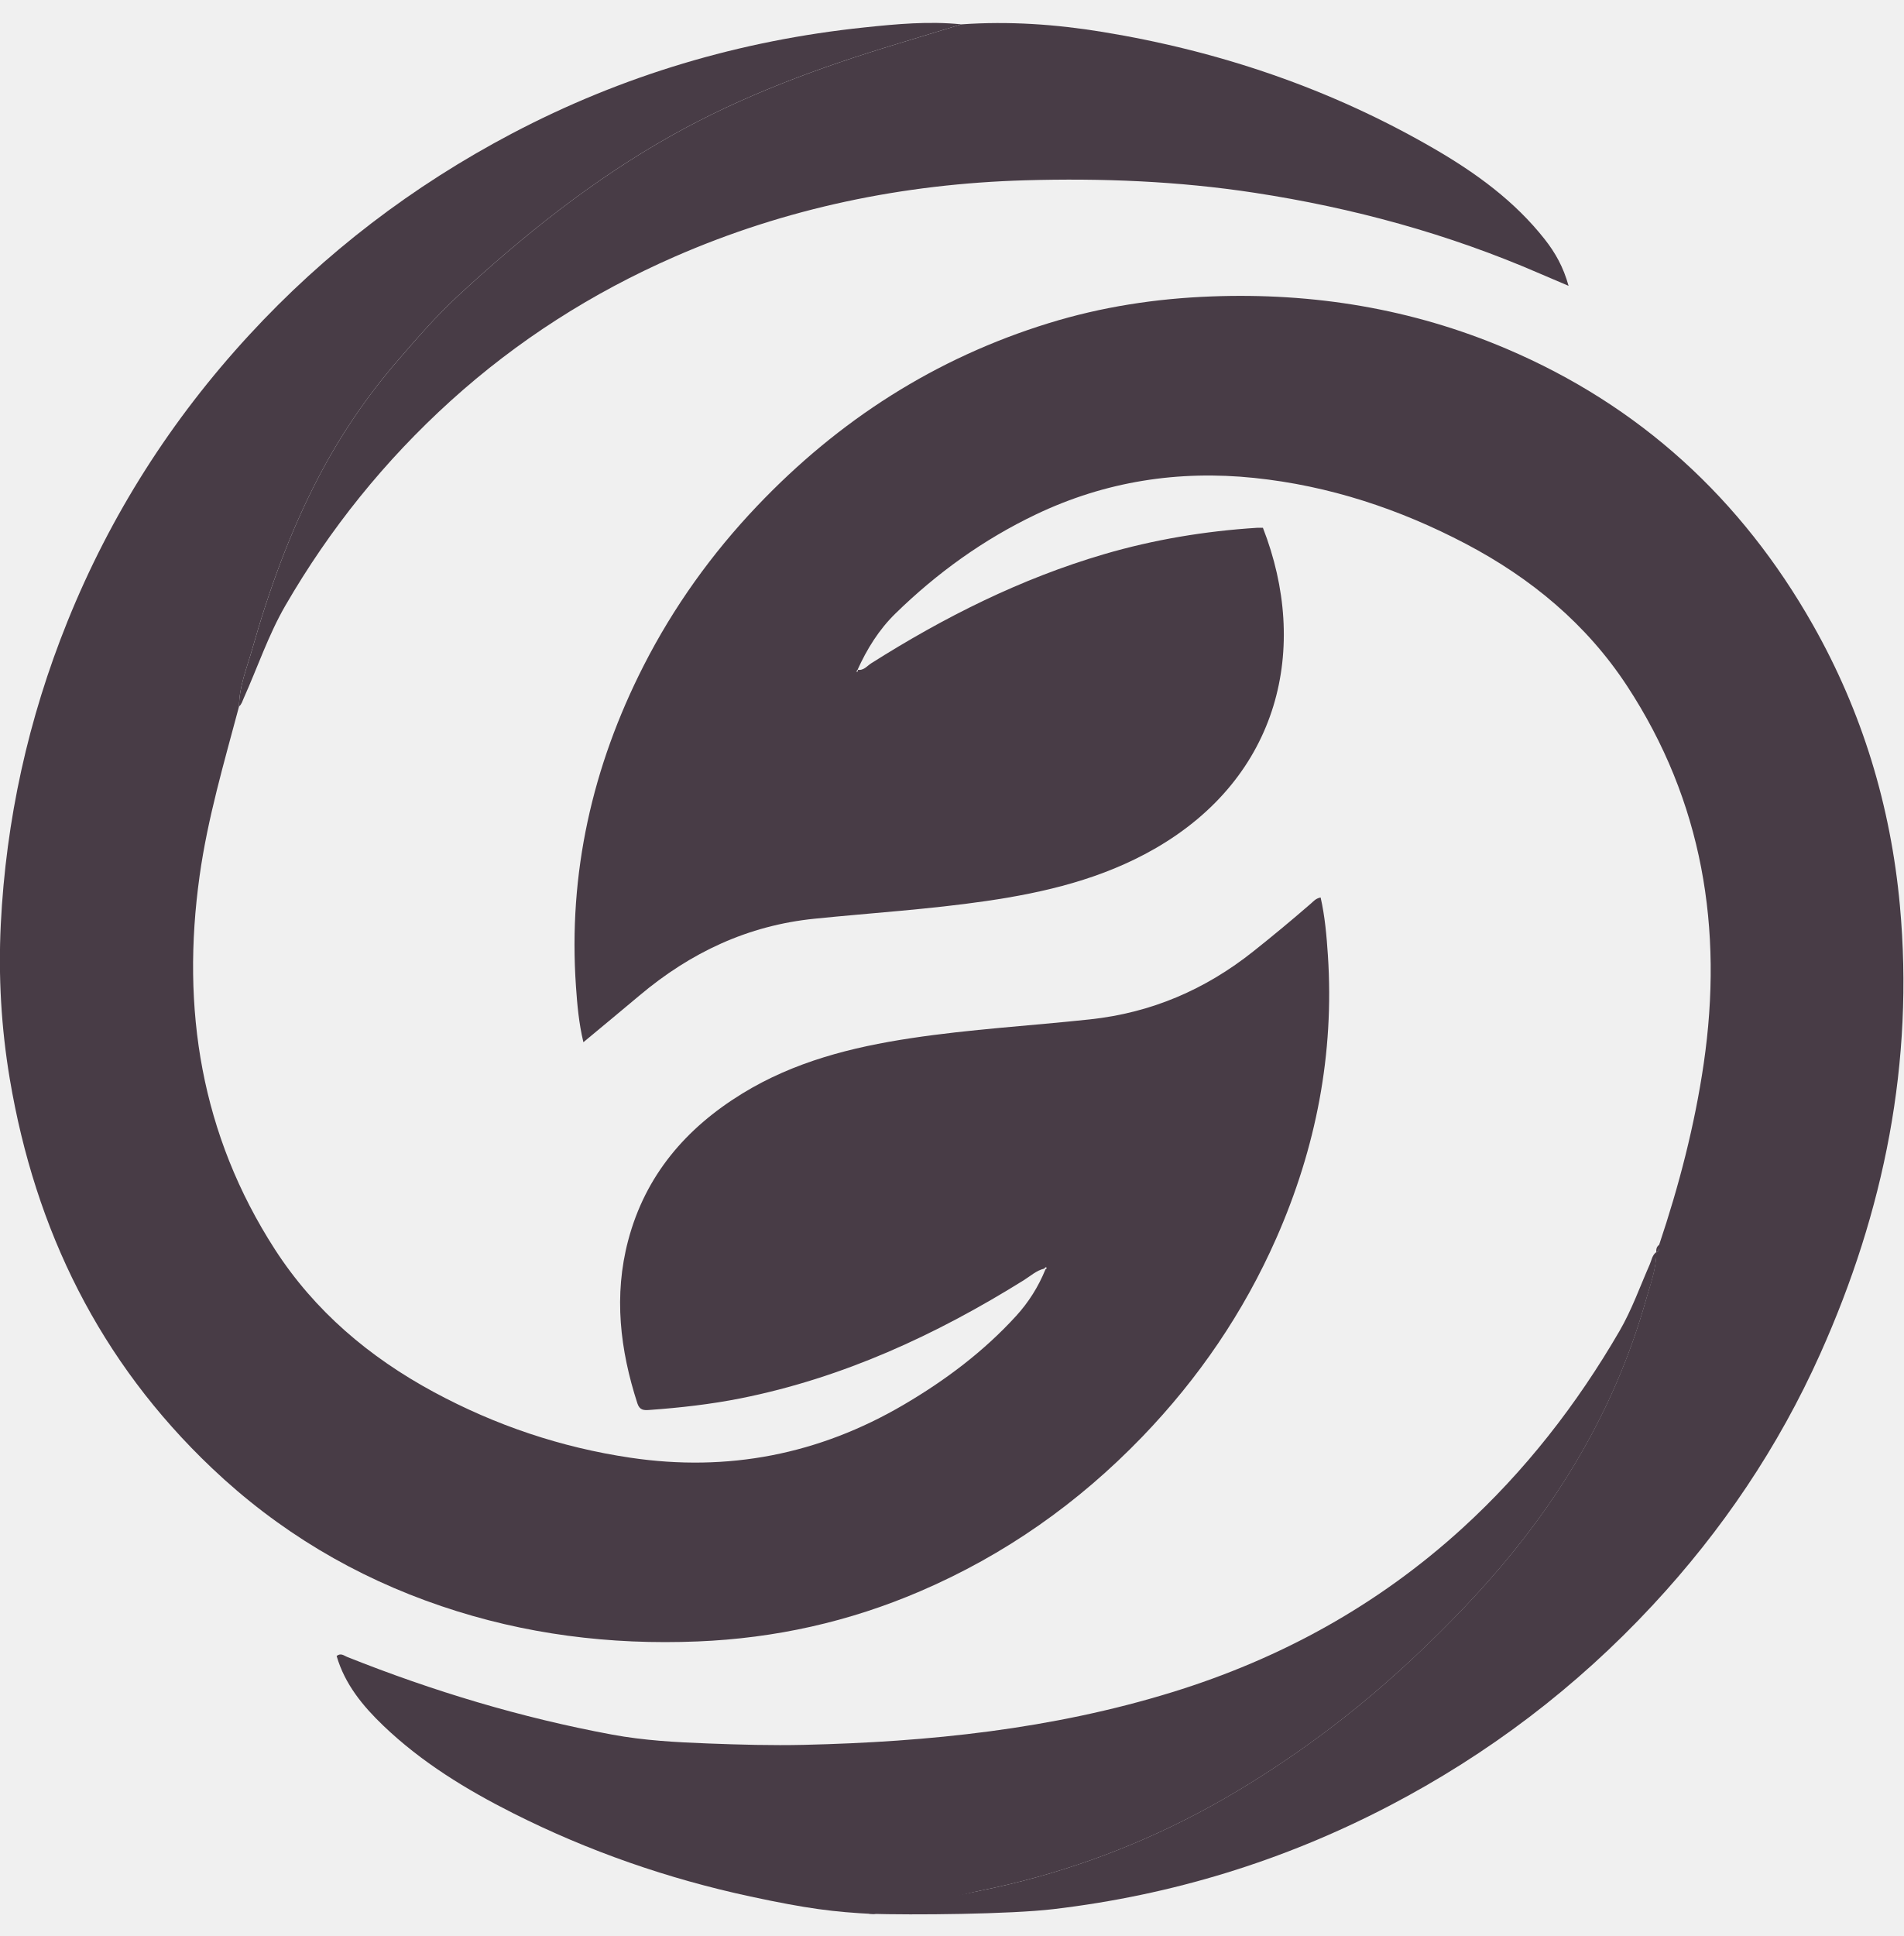
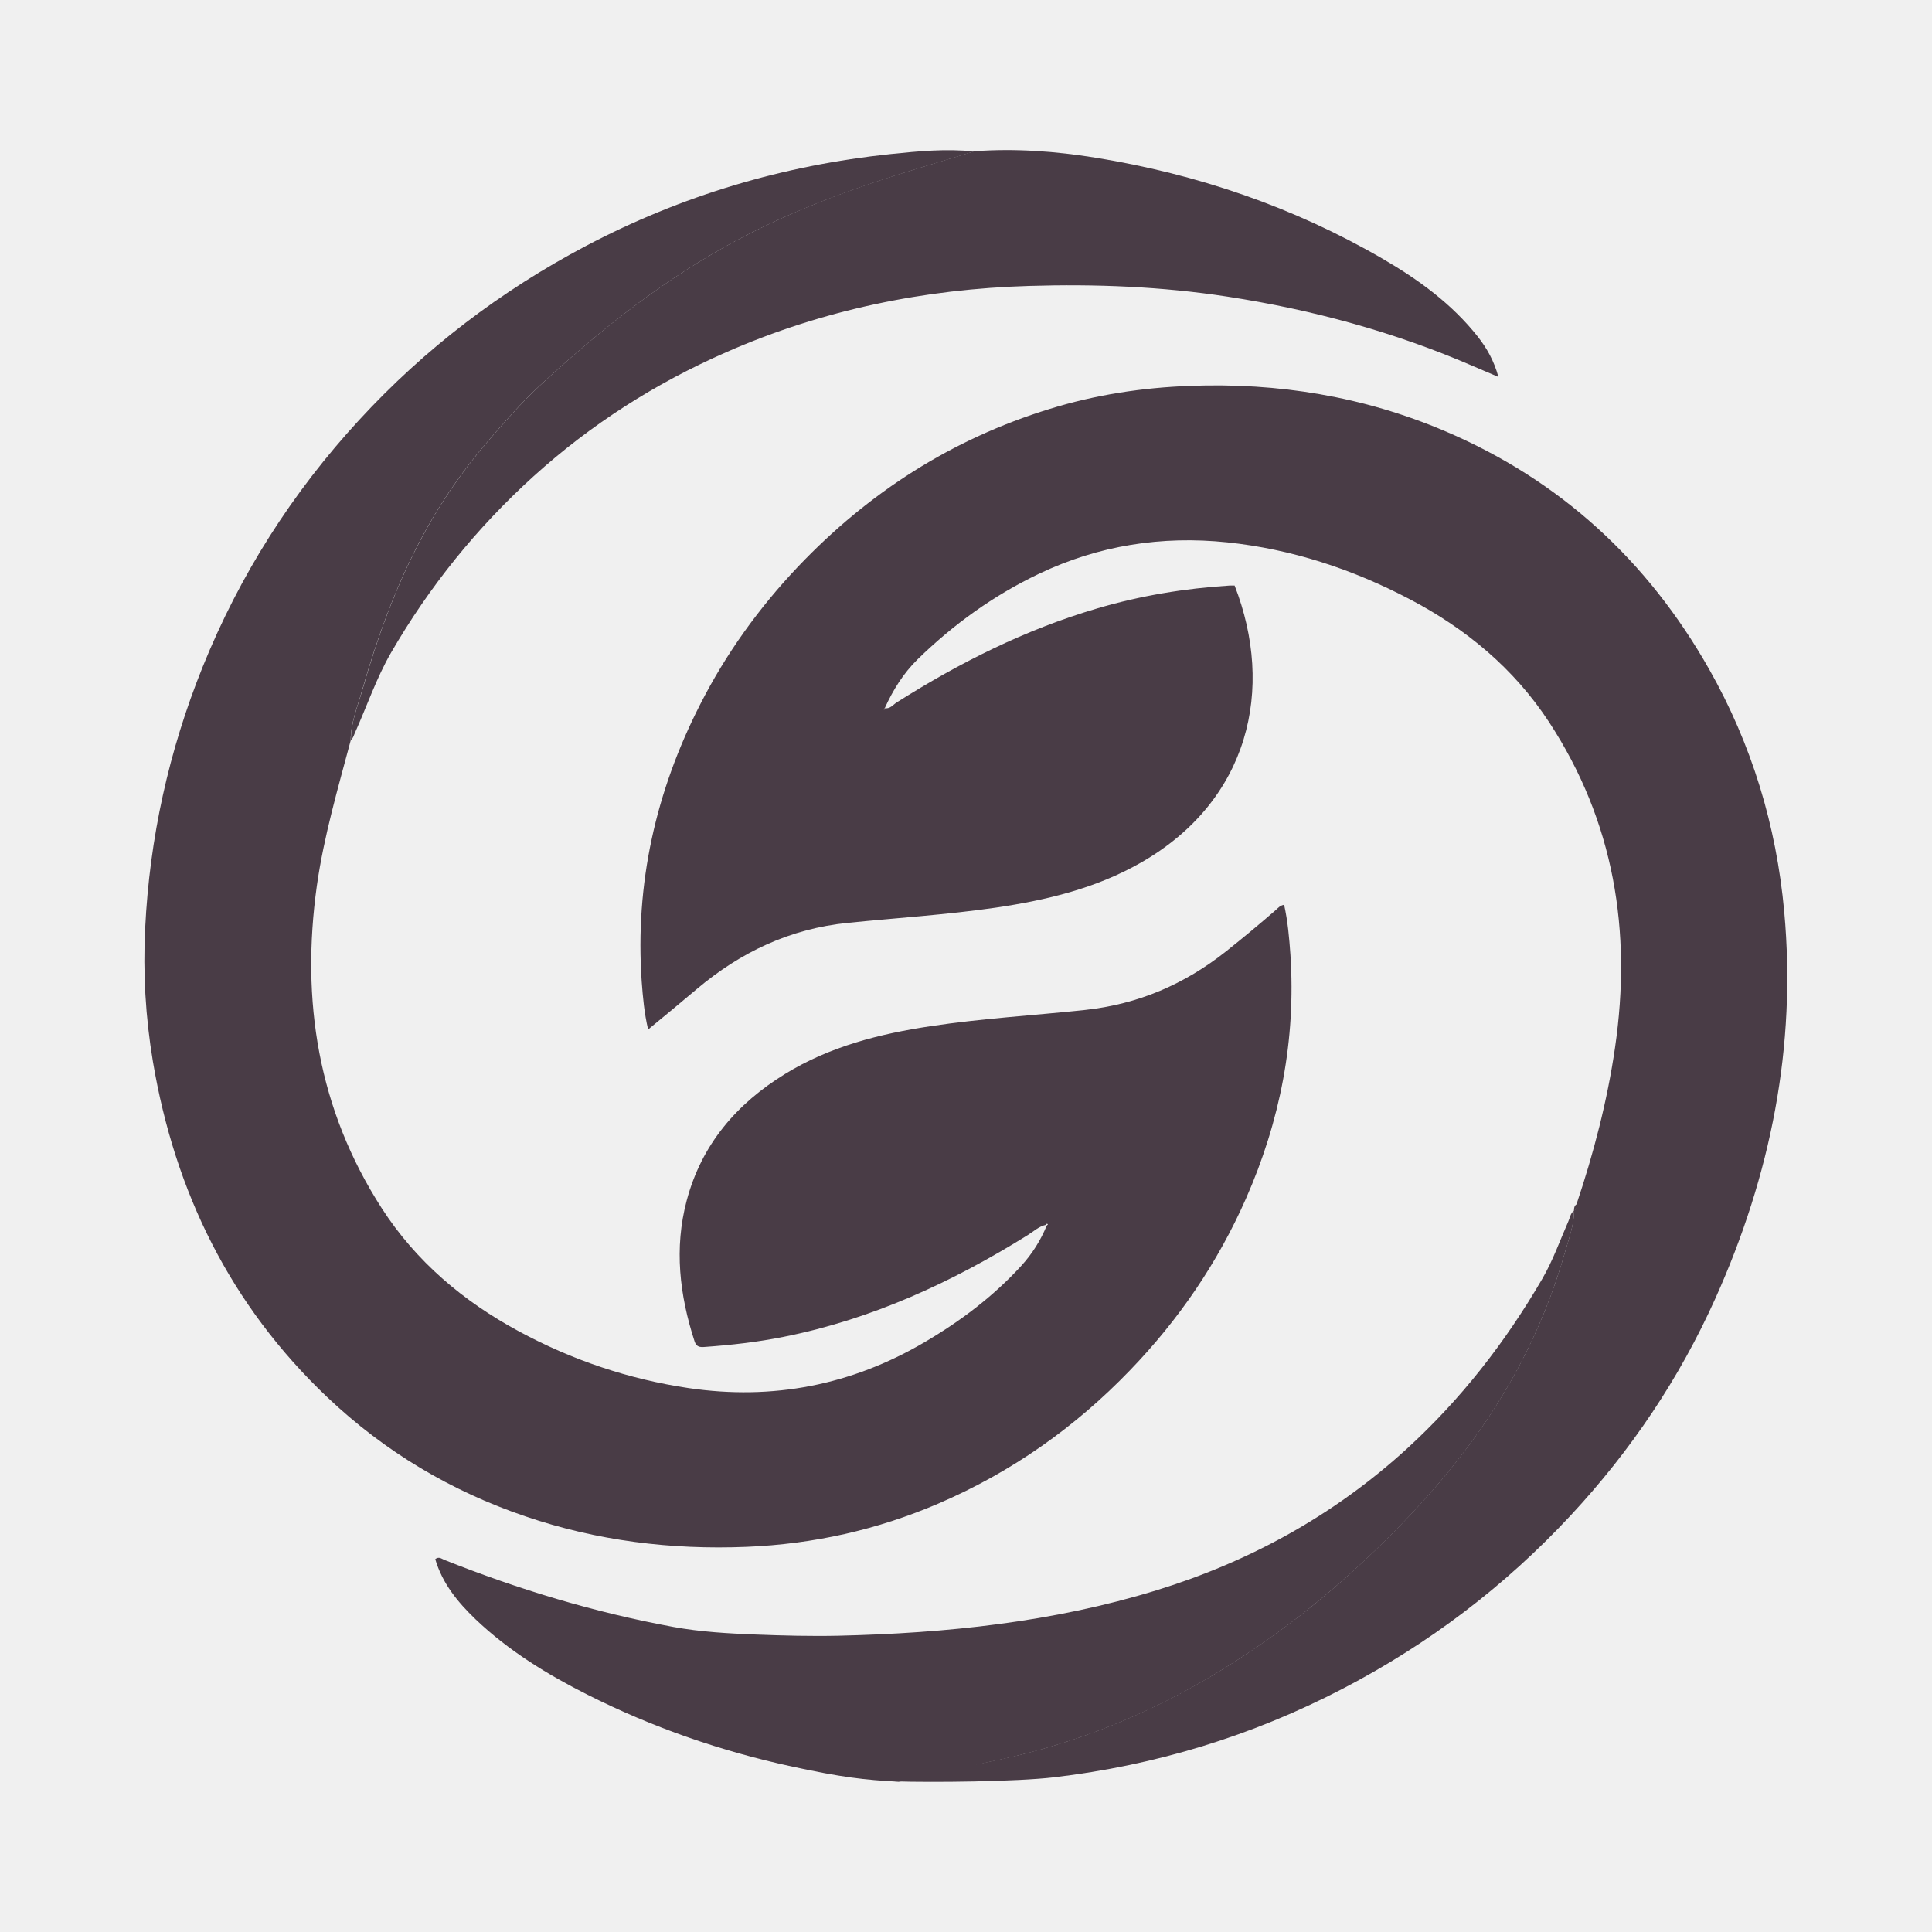
- <svg xmlns="http://www.w3.org/2000/svg" width="59" height="60" viewBox="0 0 59 60" fill="none">
-   <g clip-path="url(#clip0_210_12)">
-     <path d="M26.574 20.755C26.766 20.797 26.873 20.639 27.005 20.556C29.266 19.125 31.638 17.934 34.216 17.177C35.768 16.722 37.354 16.459 38.967 16.357C39.028 16.354 39.09 16.357 39.145 16.357C40.591 20.065 39.679 24.074 35.788 26.306C34.166 27.235 32.395 27.658 30.57 27.924C28.805 28.182 27.026 28.292 25.253 28.472C23.178 28.681 21.401 29.523 19.824 30.85C19.259 31.327 18.686 31.797 18.083 32.3C17.941 31.708 17.892 31.142 17.853 30.58C17.608 27.066 18.358 23.756 19.95 20.631C20.879 18.809 22.06 17.161 23.473 15.676C26.003 13.018 28.991 11.1 32.504 10.016C34.147 9.509 35.825 9.252 37.545 9.187C40.716 9.067 43.772 9.567 46.689 10.807C50.829 12.568 53.977 15.458 56.19 19.362C57.721 22.064 58.604 24.976 58.889 28.067C59.334 32.922 58.402 37.537 56.419 41.958C55.126 44.843 53.38 47.432 51.224 49.75C48.853 52.3 46.125 54.37 43.04 55.977C39.774 57.678 36.312 58.735 32.655 59.167C31.308 59.327 28.284 59.354 26.93 59.311C28.854 58.931 29.747 58.723 30.383 58.595C32.744 58.119 34.987 57.321 37.118 56.199C38.227 55.614 39.287 54.95 40.313 54.231C41.542 53.368 42.702 52.418 43.794 51.393C44.899 50.357 45.949 49.269 46.906 48.088C48.796 45.756 50.2 43.173 51.018 40.283C51.154 39.8 51.339 39.319 51.338 38.804L51.334 38.81C51.457 38.77 51.424 38.667 51.427 38.578C52.043 36.745 52.528 34.876 52.808 32.964C53.418 28.783 52.776 24.833 50.432 21.258C49.177 19.344 47.457 17.917 45.434 16.854C43.374 15.772 41.195 15.053 38.879 14.812C36.526 14.567 34.257 14.918 32.108 15.944C30.483 16.72 29.041 17.758 27.755 19.014C27.244 19.512 26.872 20.113 26.579 20.761C26.565 20.779 26.553 20.796 26.539 20.814C26.552 20.814 26.566 20.819 26.575 20.814C26.605 20.794 26.602 20.773 26.57 20.756L26.574 20.755Z" fill="#483C46" />
-     <path d="M7.409 21.894C6.947 23.629 6.438 25.354 6.188 27.137C5.609 31.267 6.231 35.168 8.519 38.718C9.755 40.633 11.45 42.064 13.446 43.142C15.36 44.175 17.392 44.86 19.545 45.178C22.56 45.625 25.383 45.077 28.011 43.535C29.301 42.778 30.489 41.887 31.5 40.779C31.884 40.357 32.188 39.874 32.404 39.342C32.42 39.326 32.449 39.299 32.448 39.298C32.413 39.255 32.391 39.281 32.371 39.316C32.123 39.373 31.939 39.548 31.73 39.678C29.007 41.374 26.13 42.702 22.962 43.336C22.026 43.522 21.079 43.629 20.128 43.697C19.962 43.71 19.826 43.709 19.756 43.492C19.218 41.831 19.019 40.152 19.471 38.442C20.004 36.427 21.26 34.964 23.009 33.89C24.616 32.904 26.396 32.453 28.238 32.175C30.076 31.897 31.932 31.791 33.778 31.593C35.688 31.389 37.361 30.669 38.854 29.48C39.456 29.002 40.047 28.51 40.629 28.006C40.711 27.936 40.782 27.842 40.934 27.815C41.068 28.404 41.119 29.005 41.159 29.604C41.361 32.659 40.792 35.577 39.562 38.37C38.547 40.673 37.15 42.718 35.402 44.532C33.422 46.585 31.138 48.193 28.519 49.317C26.321 50.262 24.027 50.773 21.629 50.871C18.909 50.983 16.259 50.652 13.683 49.778C11.002 48.87 8.622 47.45 6.564 45.495C3.09 42.195 1.094 38.132 0.303 33.437C0.037 31.852 -0.054 30.254 0.024 28.655C0.184 25.411 0.874 22.275 2.092 19.259C3.426 15.956 5.307 13.006 7.72 10.386C10.073 7.831 12.791 5.761 15.859 4.143C19.292 2.335 22.942 1.253 26.792 0.85C27.788 0.745 28.792 0.651 29.799 0.755C29.14 0.955 28.482 1.156 27.823 1.356C25.398 2.089 23.029 2.956 20.81 4.203C18.375 5.571 16.215 7.3 14.174 9.189C13.52 9.795 12.935 10.473 12.35 11.148C11.381 12.267 10.553 13.483 9.869 14.796C8.983 16.496 8.336 18.29 7.814 20.129C7.65 20.708 7.412 21.276 7.409 21.894Z" fill="#483C46" />
-     <path d="M51.342 38.804C51.342 39.32 51.159 39.8 51.021 40.282C50.204 43.173 48.8 45.756 46.909 48.088C45.953 49.269 44.902 50.357 43.798 51.393C42.705 52.417 41.546 53.368 40.317 54.231C39.29 54.95 38.231 55.615 37.121 56.199C34.991 57.321 32.748 58.119 30.386 58.595C29.751 58.723 29.333 58.905 27.082 59.319C25.835 59.256 25.021 59.154 23.259 58.776C20.703 58.226 18.248 57.375 15.913 56.199C14.457 55.465 13.069 54.619 11.884 53.484C11.246 52.874 10.688 52.196 10.434 51.322C10.567 51.218 10.66 51.311 10.755 51.349C13.421 52.413 16.157 53.237 18.981 53.76C19.96 53.941 20.95 53.995 21.941 54.033C22.933 54.071 23.928 54.099 24.919 54.076C28.786 53.986 32.616 53.59 36.329 52.445C39.69 51.41 42.709 49.749 45.322 47.367C47.275 45.586 48.874 43.529 50.197 41.252C50.577 40.598 50.83 39.88 51.135 39.187C51.193 39.056 51.209 38.897 51.341 38.803L51.342 38.804Z" fill="#483C46" />
-     <path d="M7.41 21.894C7.412 21.276 7.651 20.707 7.815 20.129C8.337 18.29 8.983 16.496 9.869 14.796C10.554 13.483 11.38 12.267 12.351 11.148C12.935 10.473 13.52 9.795 14.175 9.189C16.215 7.3 18.375 5.571 20.811 4.203C23.029 2.956 25.4 2.089 27.824 1.356C28.483 1.157 29.14 0.955 29.799 0.755C31.266 0.651 32.722 0.752 34.17 0.989C37.811 1.584 41.253 2.753 44.449 4.607C45.743 5.357 46.947 6.229 47.883 7.42C48.205 7.829 48.459 8.276 48.619 8.859C48.281 8.715 48.005 8.599 47.729 8.479C44.895 7.248 41.941 6.442 38.888 5.975C36.525 5.613 34.148 5.519 31.766 5.588C28.003 5.698 24.366 6.444 20.906 7.958C18.356 9.074 16.037 10.552 13.968 12.424C11.928 14.272 10.225 16.387 8.848 18.763C8.321 19.673 7.985 20.68 7.554 21.639C7.514 21.729 7.491 21.827 7.411 21.893L7.41 21.894Z" fill="#483C46" />
-     <path d="M51.43 38.578C51.428 38.667 51.461 38.769 51.336 38.809C51.333 38.718 51.345 38.634 51.43 38.578Z" fill="#483C46" />
+ <svg xmlns="http://www.w3.org/2000/svg" id="Layer_2" viewBox="0 0 162.37 162.37">
+   <defs>
+     <style>.cls-1{fill:#493c46;}.cls-2{fill:none;}</style>
+   </defs>
+   <g id="Layer_1-2">
+     <path class="cls-1" d="m74.34,59.51c.45.1.7-.27,1.01-.47,5.29-3.35,10.84-6.14,16.87-7.91,3.63-1.07,7.34-1.68,11.12-1.92.14,0,.29,0,.42,0,3.38,8.67,1.25,18.06-7.86,23.28-3.79,2.17-7.94,3.16-12.21,3.79-4.13.6-8.29.86-12.44,1.28-4.86.49-9.01,2.46-12.7,5.57-1.32,1.12-2.66,2.22-4.08,3.39-.33-1.39-.44-2.71-.54-4.03-.57-8.22,1.18-15.97,4.91-23.28,2.17-4.27,4.94-8.12,8.24-11.6,5.92-6.22,12.91-10.71,21.13-13.24,3.84-1.19,7.77-1.79,11.8-1.94,7.42-.28,14.57.89,21.4,3.79,9.69,4.12,17.05,10.88,22.23,20.02,3.58,6.32,5.65,13.14,6.31,20.37,1.04,11.36-1.14,22.16-5.78,32.5-3.03,6.75-7.11,12.81-12.15,18.23-5.55,5.97-11.93,10.81-19.15,14.57-7.64,3.98-15.74,6.45-24.3,7.46-3.15.37-10.23.44-13.39.34,4.5-.89,6.59-1.38,8.08-1.68,5.52-1.11,10.77-2.98,15.76-5.61,2.6-1.37,5.08-2.92,7.48-4.61,2.88-2.02,5.59-4.24,8.14-6.64,2.58-2.42,5.04-4.97,7.28-7.73,4.42-5.46,7.71-11.5,9.62-18.26.32-1.13.75-2.25.75-3.46h-.01c.29-.08.21-.32.22-.53,1.44-4.29,2.58-8.66,3.23-13.14,1.43-9.78-.07-19.02-5.56-27.39-2.94-4.48-6.96-7.82-11.69-10.3-4.82-2.53-9.92-4.21-15.34-4.78-5.5-.57-10.81.25-15.84,2.65-3.81,1.82-7.18,4.25-10.19,7.19-1.19,1.17-2.06,2.57-2.75,4.09-.03.04-.06.08-.09.12.03,0,.06.01.08,0,.07-.05.06-.09-.01-.13Z" />
+     <path class="cls-1" d="m29.49,62.17c-1.08,4.06-2.27,8.1-2.86,12.27-1.35,9.66.1,18.79,5.45,27.1,2.89,4.48,6.86,7.83,11.53,10.35,4.48,2.42,9.23,4.02,14.27,4.77,7.06,1.04,13.66-.24,19.81-3.85,3.02-1.77,5.8-3.86,8.16-6.45.9-.99,1.61-2.12,2.12-3.36.04-.04.11-.1.1-.1-.08-.1-.13-.04-.18.04-.58.13-1.01.54-1.5.85-6.37,3.97-13.1,7.08-20.52,8.56-2.19.44-4.41.69-6.63.85-.39.03-.71.03-.87-.48-1.26-3.88-1.72-7.82-.66-11.82,1.25-4.71,4.19-8.14,8.28-10.65,3.76-2.31,7.92-3.36,12.23-4.01,4.3-.65,8.64-.9,12.96-1.36,4.47-.48,8.38-2.16,11.88-4.94,1.41-1.12,2.79-2.27,4.15-3.45.19-.17.36-.39.71-.45.31,1.38.43,2.78.53,4.19.47,7.15-.86,13.98-3.74,20.51-2.38,5.39-5.64,10.17-9.74,14.42-4.63,4.81-9.98,8.57-16.1,11.2-5.14,2.21-10.51,3.41-16.12,3.64-6.36.26-12.57-.51-18.59-2.56-6.27-2.13-11.84-5.45-16.66-10.02-8.13-7.72-12.8-17.23-14.65-28.21-.62-3.71-.84-7.45-.65-11.19.37-7.59,1.99-14.93,4.84-21.99,3.12-7.73,7.52-14.63,13.17-20.76,5.51-5.98,11.87-10.82,19.05-14.61,8.03-4.23,16.57-6.76,25.57-7.71,2.33-.24,4.68-.47,7.04-.22-1.54.47-3.08.94-4.62,1.4-5.67,1.72-11.22,3.74-16.41,6.66-5.7,3.2-10.75,7.25-15.53,11.67-1.53,1.42-2.9,3-4.27,4.58-2.27,2.62-4.2,5.46-5.81,8.54-2.07,3.98-3.59,8.18-4.81,12.48-.38,1.35-.94,2.68-.95,4.13Z" />
+     <path class="cls-1" d="m132.29,101.74c0,1.21-.43,2.33-.75,3.46-1.91,6.76-5.2,12.81-9.62,18.26-2.24,2.76-4.7,5.31-7.28,7.73-2.56,2.4-5.27,4.62-8.14,6.64-2.4,1.68-4.88,3.24-7.48,4.61-4.99,2.63-10.24,4.49-15.76,5.61-1.49.3-2.46.73-7.73,1.69-2.92-.15-4.82-.38-8.94-1.27-5.98-1.29-11.72-3.28-17.19-6.03-3.41-1.72-6.65-3.7-9.43-6.35-1.49-1.43-2.8-3.02-3.39-5.06.31-.24.53-.03.75.06,6.24,2.49,12.64,4.42,19.25,5.64,2.29.42,4.61.55,6.92.64,2.32.09,4.65.15,6.97.1,9.05-.21,18.01-1.14,26.7-3.81,7.86-2.42,14.93-6.31,21.04-11.88,4.57-4.17,8.31-8.98,11.41-14.31.89-1.53,1.48-3.21,2.19-4.83.14-.31.17-.68.48-.9Z" />
+     <path class="cls-1" d="m29.49,62.17c0-1.45.56-2.78.95-4.13,1.22-4.3,2.73-8.5,4.81-12.48,1.6-3.07,3.54-5.92,5.81-8.54,1.37-1.58,2.74-3.16,4.27-4.58,4.77-4.42,9.83-8.47,15.53-11.67,5.19-2.92,10.74-4.95,16.41-6.66,1.54-.47,3.08-.94,4.62-1.4,3.43-.25,6.84,0,10.23.55,8.52,1.39,16.57,4.13,24.05,8.47,3.03,1.76,5.84,3.79,8.04,6.58.75.96,1.35,2.01,1.72,3.37-.79-.34-1.44-.61-2.08-.89-6.63-2.88-13.54-4.76-20.69-5.86-5.53-.85-11.09-1.07-16.67-.9-8.81.26-17.31,2-25.41,5.55-5.97,2.61-11.4,6.07-16.24,10.45-4.77,4.32-8.76,9.27-11.98,14.83-1.23,2.13-2.02,4.48-3.03,6.73-.09.21-.15.44-.33.6Z" />
+     <path class="cls-1" d="m132.5,101.21c0,.21.07.45-.22.54,0-.21.02-.41.22-.54Z" />
+     <rect class="cls-2" width="162.37" height="162.37" />
  </g>
-   <defs>
-     <clipPath id="clip0_210_12">
-       <rect width="59" height="58.62" fill="white" transform="translate(0 0.708984)" />
-     </clipPath>
-   </defs>
</svg>
